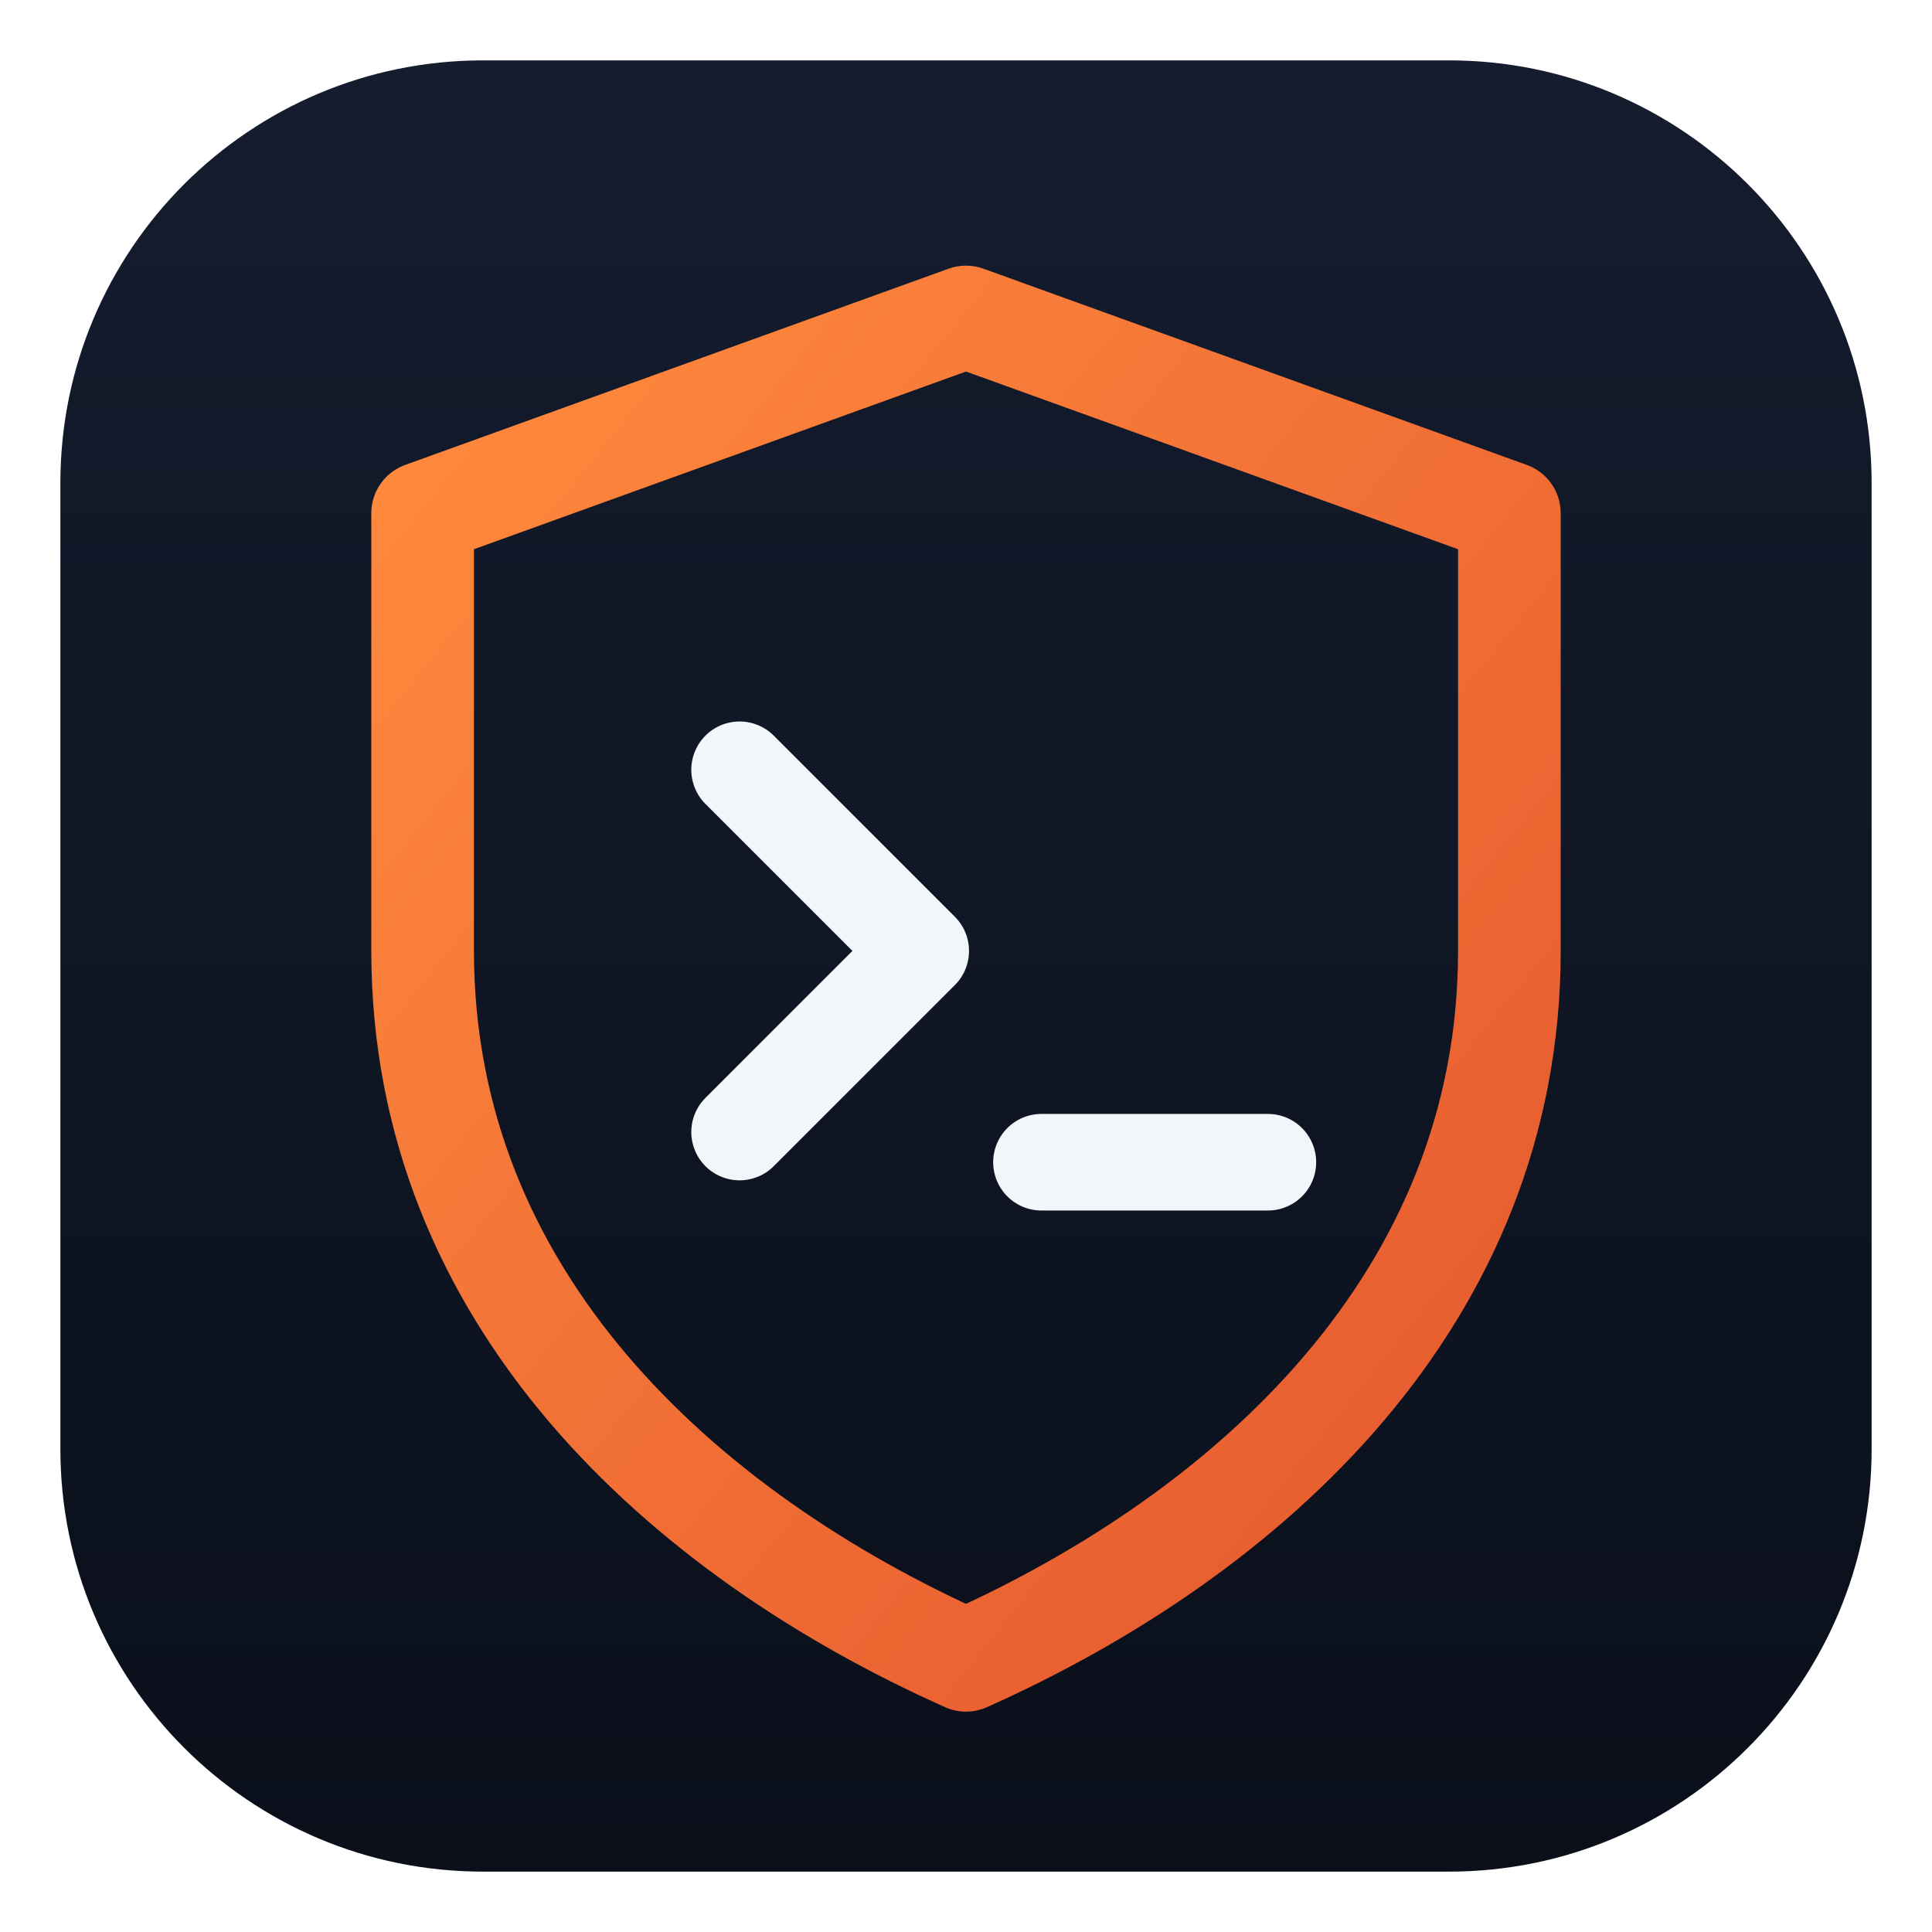
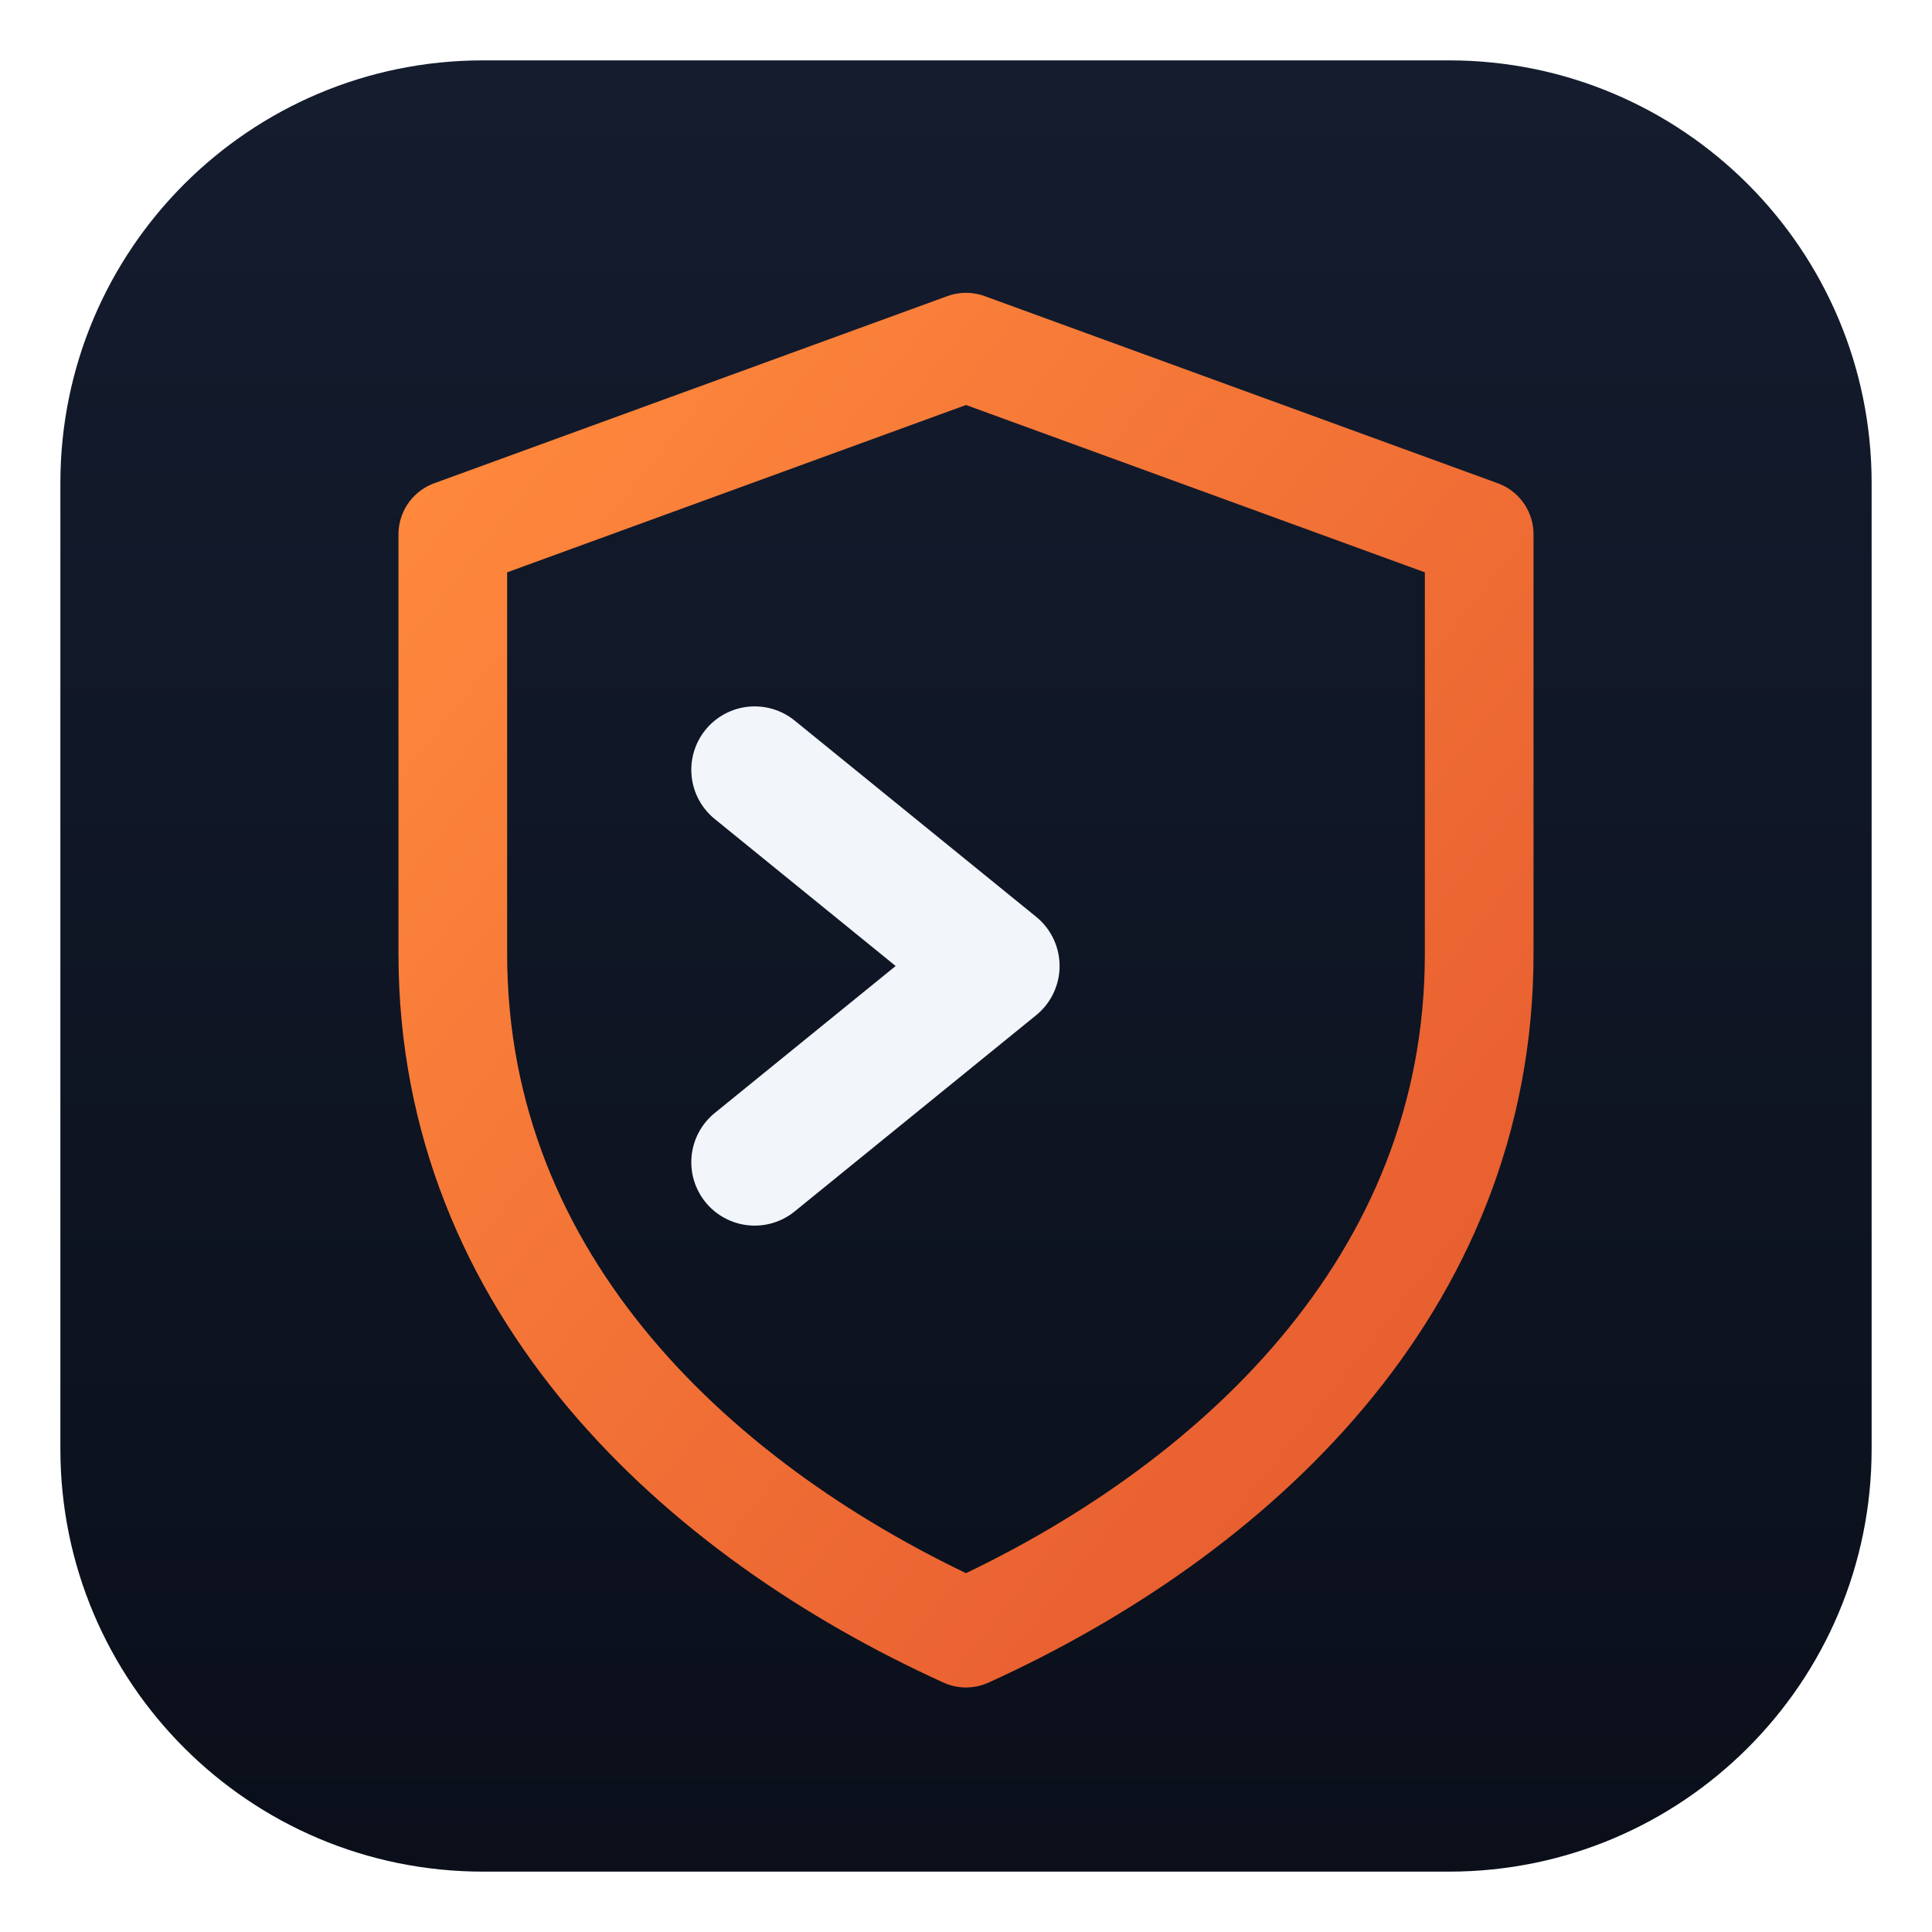
<svg xmlns="http://www.w3.org/2000/svg" viewBox="0 0 64 64" width="64" height="64" role="img" aria-label="scanward">
  <defs>
-     <linearGradient id="cg-bg" x1="0" y1="0" x2="0" y2="1">
+     <linearGradient id="sw-bg" x1="0" y1="0" x2="0" y2="1">
      <stop offset="0" stop-color="#141C2E" />
      <stop offset="1" stop-color="#0A0F1A" />
    </linearGradient>
-     <linearGradient id="cg-accent" x1="0" y1="0" x2="1" y2="1">
+     <linearGradient id="sw-accent" x1="0" y1="0" x2="1" y2="1">
      <stop offset="0" stop-color="#FF8A3D" />
      <stop offset="1" stop-color="#E4572E" />
    </linearGradient>
  </defs>
-   <rect x="2" y="2" width="60" height="60" rx="14" fill="url(#cg-bg)" />
-   <path d="M32 10.5 L50 17 v14.5 c0 11.5-8.6 19.3-18 23.5 c-9.4-4.2-18-12-18-23.5 V17 z" fill="none" stroke="url(#cg-accent)" stroke-width="3.4" stroke-linejoin="round" />
-   <path d="M24.5 25.5 L30.5 31.5 L24.5 37.5" fill="none" stroke="#F2F5FA" stroke-width="3.2" stroke-linecap="round" stroke-linejoin="round" />
-   <path d="M34.5 38.5 H42" fill="none" stroke="#F2F5FA" stroke-width="3.2" stroke-linecap="round" />
+   <rect x="2" y="2" width="60" height="60" rx="14" fill="url(#sw-bg)" />
+   <path d="M32 11.5 L49 17.7 v13.9 c0 11-8.2 18.5-17 22.5 c-8.8-4-17-11.5-17-22.5 V17.7 z" fill="none" stroke="url(#sw-accent)" stroke-width="3.6" stroke-linejoin="round" />
+   <path d="M25 25.5 L33 32 L25 38.5" fill="none" stroke="#F2F5FA" stroke-width="4.2" stroke-linecap="round" stroke-linejoin="round" />
</svg>
